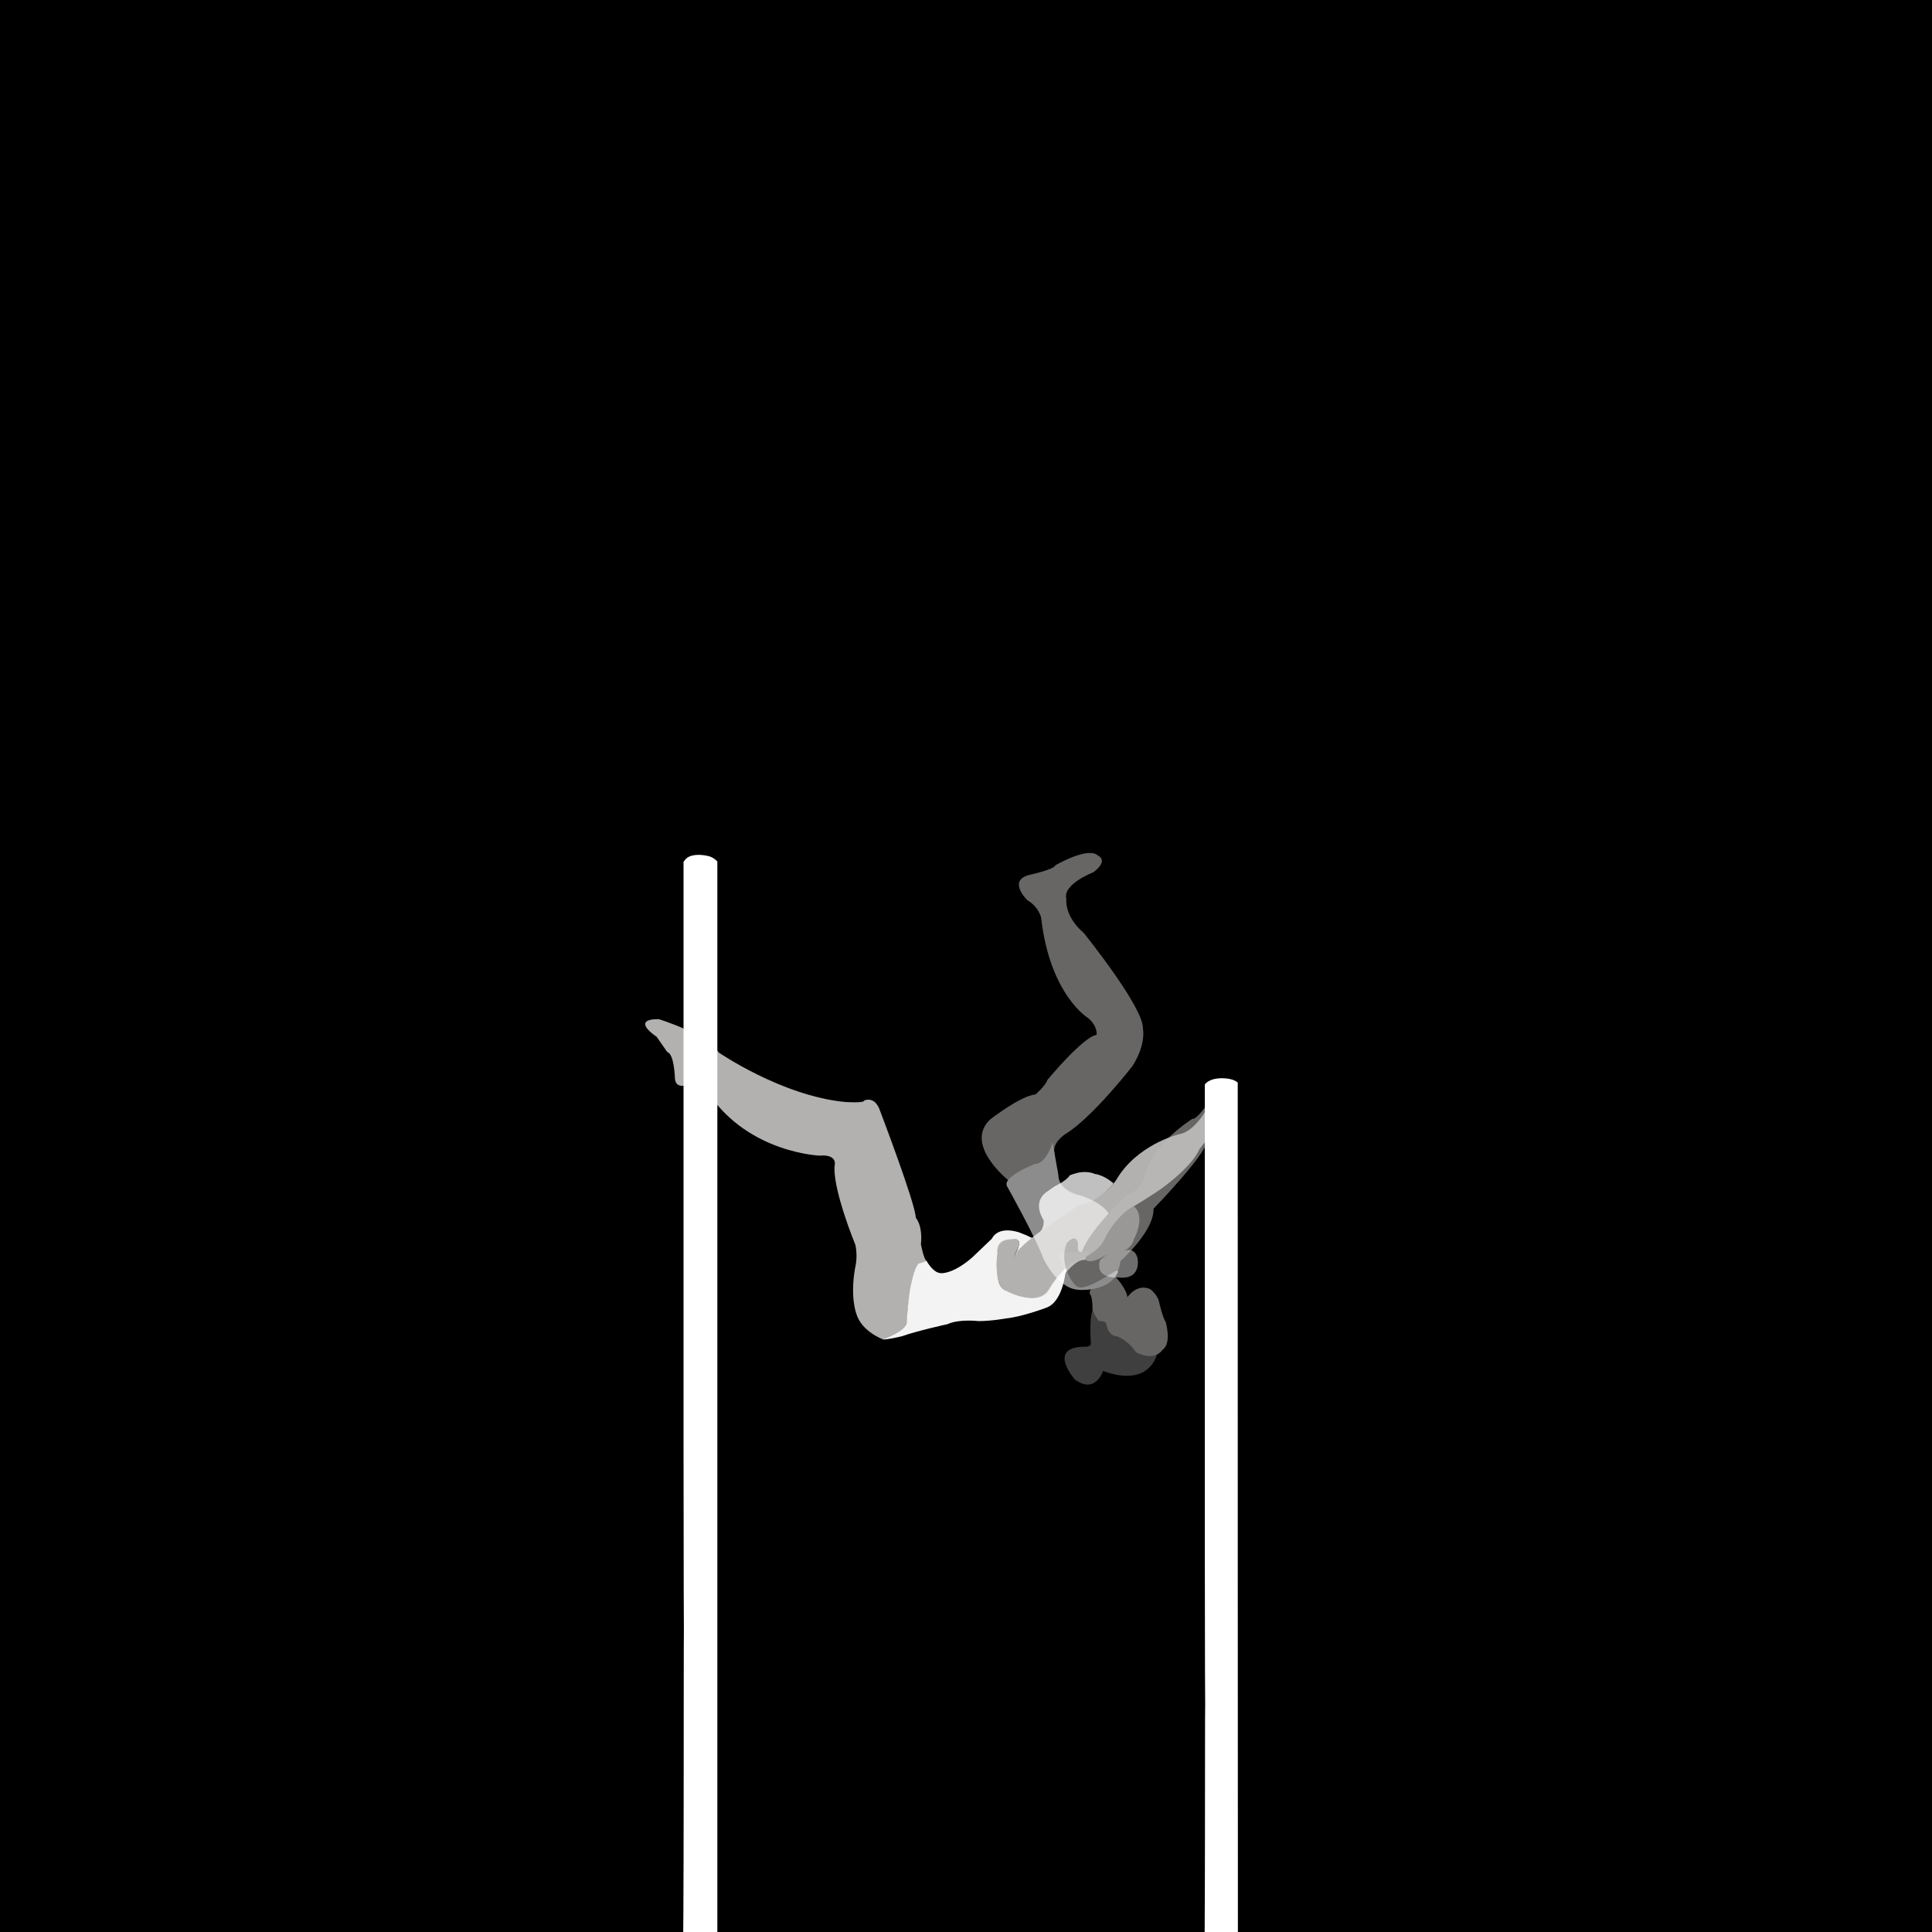
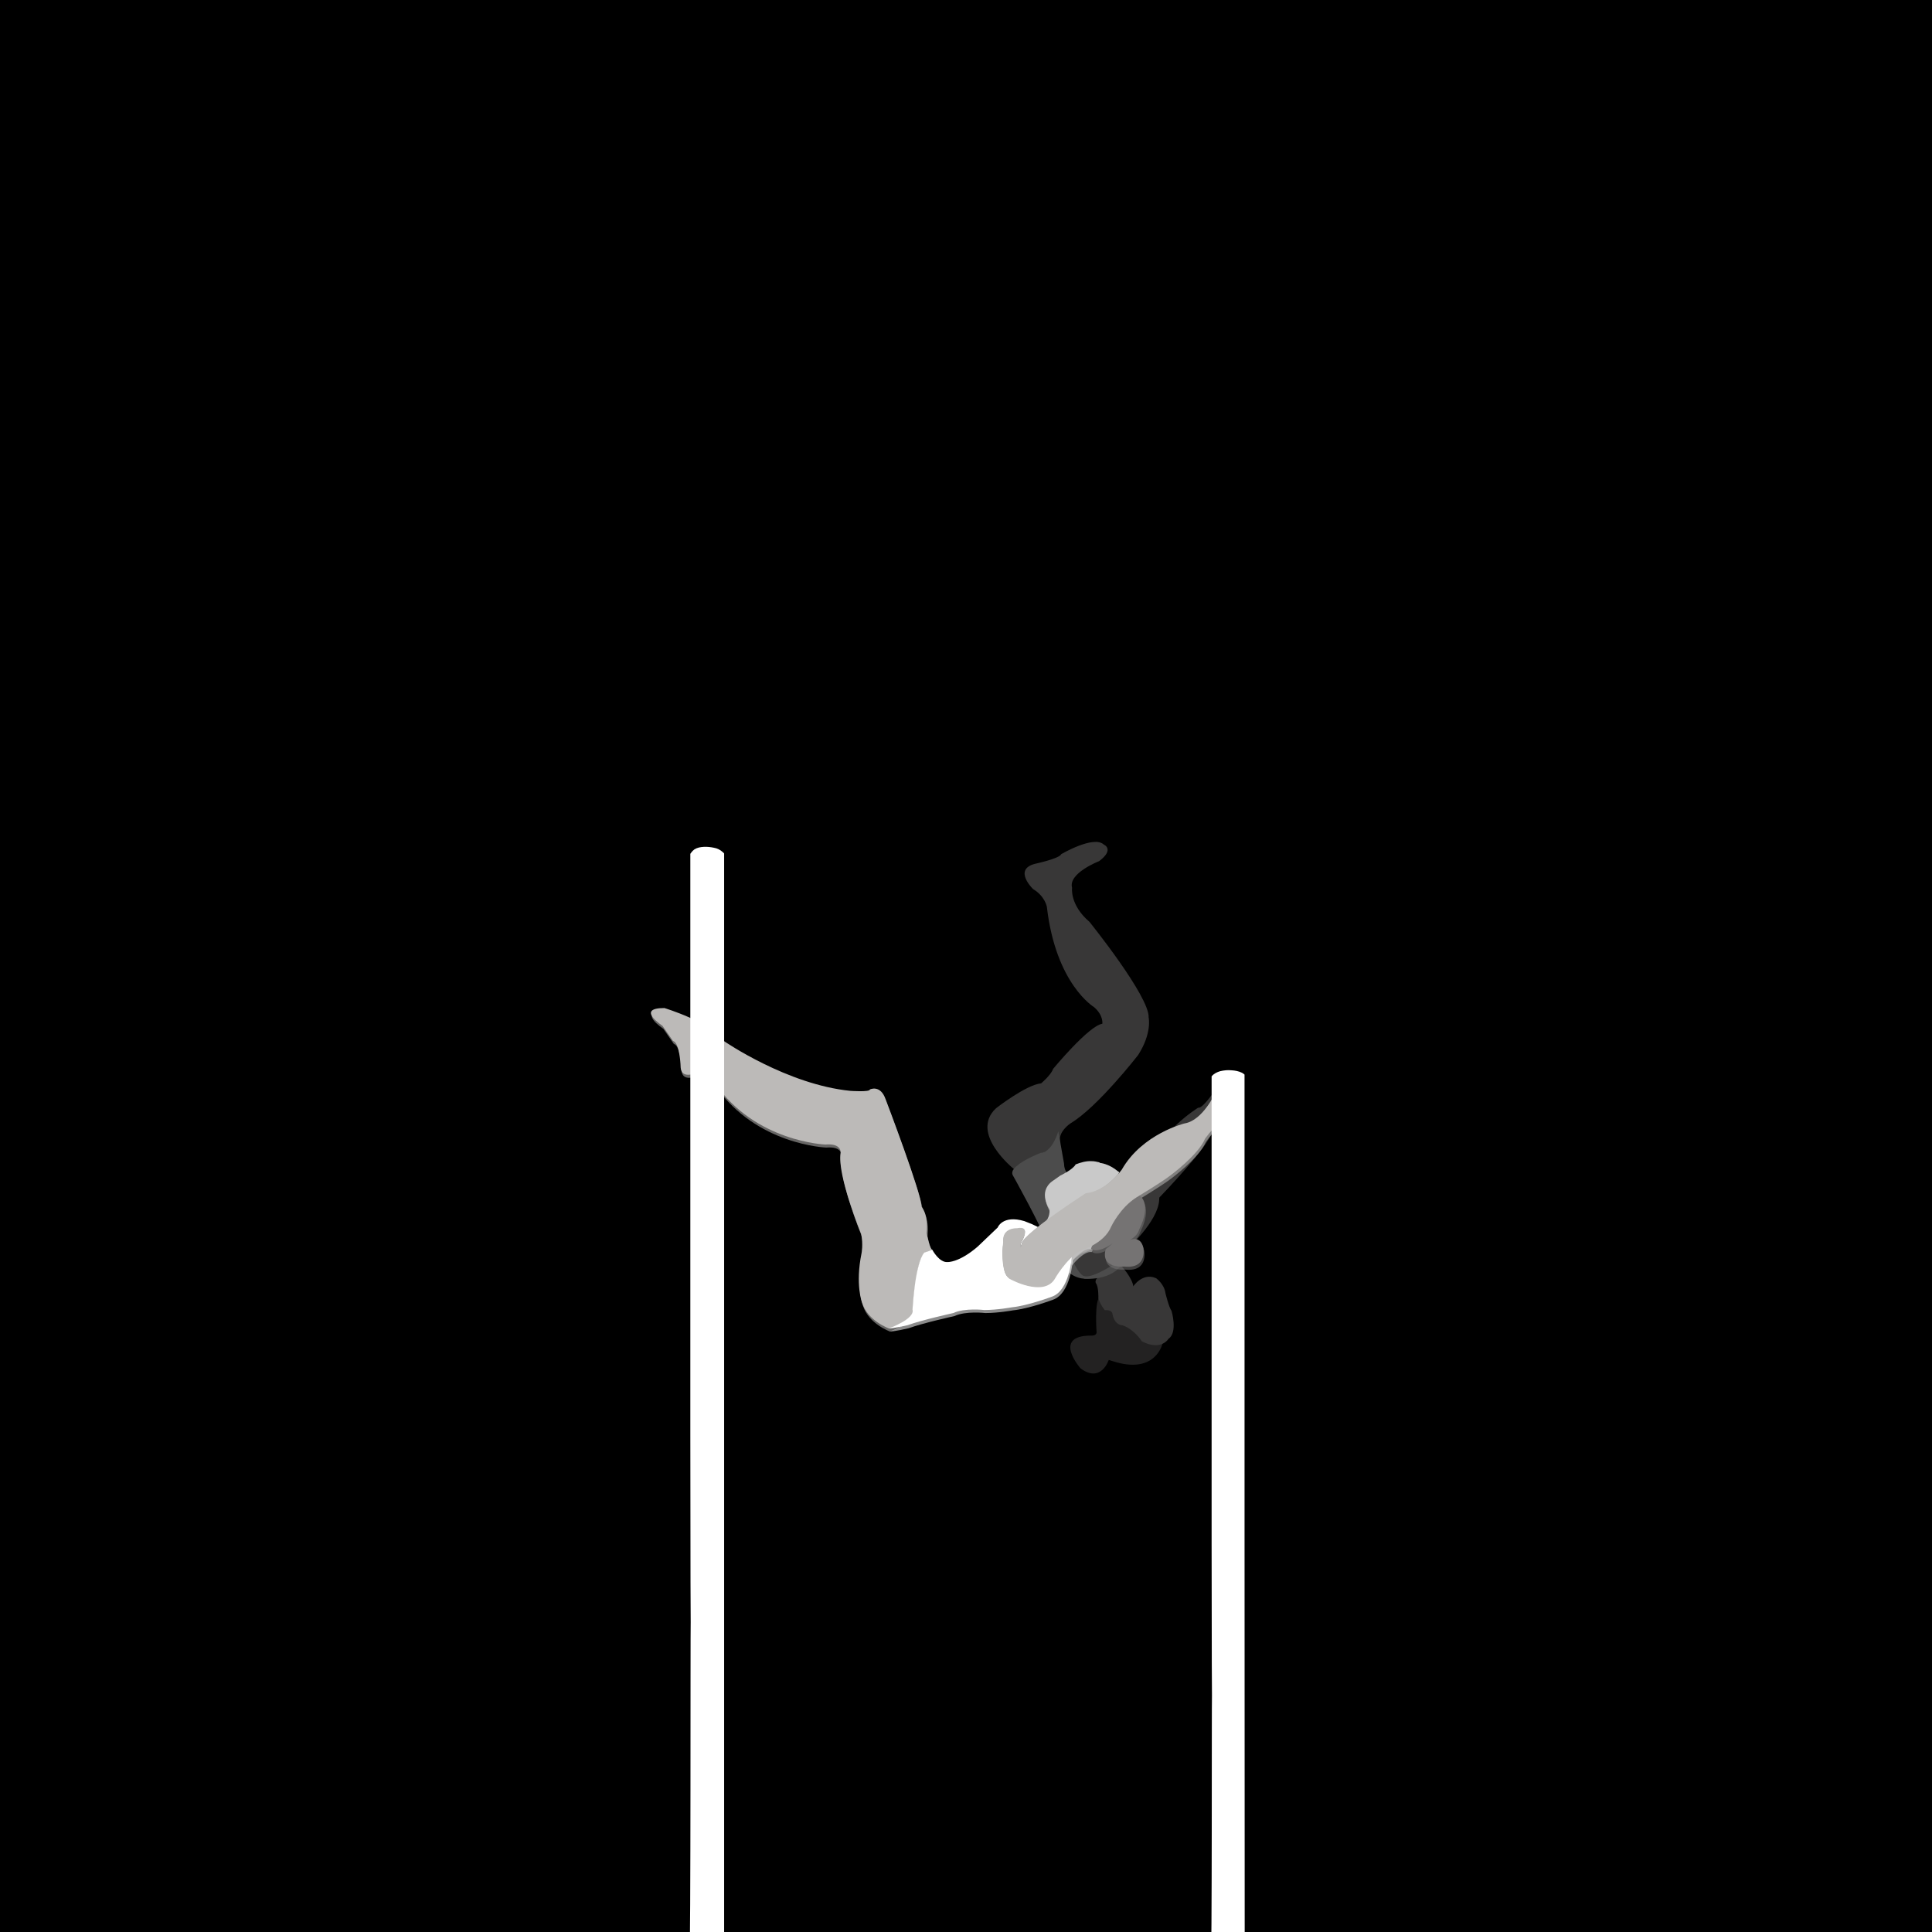
<svg xmlns="http://www.w3.org/2000/svg" version="1.1" x="0px" y="0px" viewBox="0 0 1080 1080" style="enable-background:new 0 0 1080 1080;" xml:space="preserve">
  <style type="text/css">
- 	.st0{opacity:0.55;fill:#757373;}
- 	.st1{opacity:0.55;fill:#D1D1D1;}
- 	.st2{opacity:0.55;fill:#C9C9C9;}
- 	.st3{opacity:0.55;fill:#BCBAB8;}
- 	.st4{opacity:0.55;fill:#FFFFFF;}
- 	.st5{opacity:0.95;fill:#757373;}
- 	.st6{opacity:0.95;fill:#D1D1D1;}
- 	.st7{opacity:0.95;fill:#C9C9C9;}
- 	.st8{opacity:0.95;fill:#BCBAB8;}
- 	.st9{opacity:0.95;fill:#FFFFFF;}
- 	.st10{opacity:0.55;}
- 	.st11{fill:#757373;}
- 	.st12{fill:#BCBAB8;}
- 	.st13{fill:#FFFFFF;}
- 	.st14{opacity:0.95;}
- 	.st15{fill:none;}
+ 	.st0{opacity:0.3;}
+ 	.st1{opacity:0.55;fill:#757373;}
+ 	.st2{opacity:0.55;fill:#D1D1D1;}
+ 	.st3{opacity:0.55;fill:#C9C9C9;}
+ 	.st4{opacity:0.55;fill:#BCBAB8;}
+ 	.st5{opacity:0.55;fill:#FFFFFF;}
+ 	.st6{fill:#757373;}
+ 	.st7{fill:#BCBAB8;}
+ 	.st8{fill:#FFFFFF;}
+ 	.st9{fill:#C9C9C9;}
+ 	.st10{fill:none;}
+ 	.st11{opacity:0.95;fill:#C9C9C9;}
+ 	.st12{opacity:0.95;fill:#FFFFFF;}
+ 	.st13{opacity:0.95;fill:#BCBAB8;}
+ 	.st14{opacity:0.95;fill:#757373;}
+ 	.st15{fill:#ABA9A8;}
	.st16{display:none;}
+ 	.st17{opacity:0.95;}
</style>
  <g id="Layer_2">
    <g id="Capa_2">
-       <rect x="-15.4" y="-47.6" width="1104.7" height="1131.5" />
-       <path class="st5" d="M633.8,674.4c0,0,7.2,4.1-0.2,19c0,0-0.7,3.6-5.5,6c0,0,6-3.1,7.8,4c0,0,2.6,12.2-10.7,10.7    c0,0-13.4,1.4-10.3-9.7l4-3.3c0,0-8.4,6.1-12.2,3.1c0,0,0-1.3,0.8-2.1c0,0,7.2-3.6,9.4-9.6c0,0,5.3-10.4,12-14.8    C628.6,677.8,632.8,674.8,633.8,674.4z" />
-       <path class="st6" d="M595.4,711.9c0,0,6.4-8.3,11.1-7.6l2.1-5l-16.9,1.1L595.4,711.9z" />
-       <path class="st7" d="M621.7,660.9c-5.3-4.4-10-4.7-10-4.7c-0.2-0.2-0.5-0.3-0.7-0.4c-1.3-0.3-2.6-0.6-3.9-0.6    c-3.2-0.2-6.2,0.7-9.1,1.8c-1.6,3-8.5,6.2-8.5,6.2l-4.7,3.3c-8.1,6.1-1.4,15.6-1.4,15.6s0.5,4.9-2.9,7.4l22.6-15.7    c0,0,9.4-0.3,19-11.8C622,662,622.9,661.4,621.7,660.9z" />
-       <path class="st8" d="M478.7,734.4c0,0-3.9-10-0.3-27.6c0,0,1-4.9-0.2-10.8c0,0-13.6-33.1-11.5-45.4c0,0,0.8-5.4-8.5-4.6    c0,0-39.1-1.4-61.7-34.2c0,0-8.3-7.7-11.2-5.6c0,0-7.5,3.2-8-3.2c0,0-0.3-13.8-4.3-14.9l-5.9-8.5c0,0-15.2-9.9,1.1-9.9    c0,0,26.4,8,33.5,18.6c0,0,35.1,24.2,70.5,27.7c0,0,10.9,0.8,10.9-0.8c0,0,5.9-2.9,8.8,5.6c0,0,20.2,53,20,59.9    c0,0,4,4.1,2.9,14.9c0,0,1.7,9.1,3.4,9.4c1.7,0.2,0,0,0,0l-4.5,1.5c0,0-2.7,3.1-4,10.4c-1.3,7.3,0,0,0,0s-2.1,12.4-2.3,16.1    s0,0,0,0l-0.3,4.2c0,0,0,1,0,1.2s0,0,0,0s0.6,1.8-1.3,3.7c0,0-3.5,3.8-11.9,6.8C494,748.8,481.8,744.7,478.7,734.4z" />
-       <path class="st9" d="M573.7,690.5l-4.3-1.7c-12.2-3.6-14.9,3.6-14.9,3.6L543.4,703c-10.5,9.1-16.9,8.7-16.9,8.7    c-4.7,0.4-8.5-6.8-8.5-6.8l-4.5,1.5c-5.3,6-6.6,31.9-6.6,31.9c1.5,5.1-13,10.4-13,10.4c1.3,0.4,10.2-1.7,10.2-1.7    c8.3-3,25.6-6.8,25.6-6.8c6.4-3,17.3-1.7,17.3-1.7c7.3,0,15.4-1.5,15.4-1.5c9-0.9,22.3-5.9,22.3-5.9c10.1-3.4,11.2-22.3,11.2-22.3    l-0.1-0.4c0,0-5.8,5.2-9,11.1c0,0-2.8,6.9-12,5.8c0,0-5.8-0.4-12.1-3.9c0,0-3.8-0.4-4.7-6.3c0,0-1.6-8.8-0.2-14.1    c0,0-1.4-8,7.2-7.7c0,0,2.1-0.1,2.2-0.4c0,0,2.4-0.2,2.5,1.7c0,0,0.1,2.7-1.9,5.9c0,0-0.3,0.5-0.4,1.3c0,0-0.4,2.2-0.1,1.5    c0,0,0.9-2.3,0.9-2.6c0,0,1-1.7,1.7-2.2c0,0,5.2-5.1,6.5-5.7l0.8-0.6L573.7,690.5z" />
-       <path class="st8" d="M676.1,616.9c0,0-6.9,15.5-17.2,17.2c0,0-23.6,5.7-35.1,25.8c0,0-8.6,12.1-20.1,13.2c0,0-33.9,21.8-35.6,27.6    c-1.7,5.7-0.6,0-0.6,0s6.4-9.8-2.4-8c0,0-8.4-0.5-7.6,7.8c0,0-2.4,18.2,4.4,20.9c0,0,17.7,9.6,24.2,0c0,0,6.4-11.6,14.9-16.4    c0,0,12.9-3.5,16.9-13.3c0,0,4.9-10.4,14-16.2c0,0,13.7-8.2,18.9-12.2c0,0,15.7-11.5,19.5-20.6c0,0,4-5.6,5.3-5.8s0,0.9,0,0.9    L676.1,616.9z" />
-       <g class="st10">
-         <path class="st11" d="M646.7,757.1c0,0-3.7,18-28.2,9.9l-1.9-0.6c0,0-4.3,13.3-15.8,4.7c0,0-16.1-18.3,5.9-18.3     c0,0,3.1,0.3,3.1-1.9c0,0-1.3-17.2,1.8-19.9L646.7,757.1z" />
-         <path class="st12" d="M563.7,659.8c0,0-25.2-20-10.1-34.1c0,0,16.8-13.1,25.2-13.9c0,0,5.5-4.6,6.7-8.1c0,0,20-24.2,27.5-25.2     c0,0,0.8-4.6-4.6-9.3c0,0-21.4-12.7-26.4-56.1c0,0-1-5.9-7.7-9.9c0,0-11.3-10.9,1-14.1c0,0,13.9-3,14.7-5.4     c0,0,18.2-10.7,23.8-5.4c0,0,6.3,2.6-2.6,9.3c0,0-17.4,6.7-15.1,14.9c0,0-1.4,9.5,9.7,19c0,0,33.7,41.8,33.1,53.5     c0,0,2,8.7-5.9,21c0,0-22.6,29.1-37.7,38.1c0,0-7.7,5-5.7,11.1L563.7,659.8z" />
-         <path class="st13" d="M603.2,721c-12-0.3-19.9-17.4-19.9-17.4c-4.3-11.8-20.1-40-20.1-40c-2.1-3,2.4-5.9,2.4-5.9     c3.8-3.5,12.9-7,12.9-7c6.7-0.5,9.9-12.1,9.9-12.1l3.2,18c0,8.9,11,11.3,11,11.3s12,3,17.1,10.3c5.1,7.3,0,0,0,0" />
-         <path class="st12" d="M630.2,725.2c0,0,5.1-7.9,12.7-4.6c0,0,4.6,3.1,5.3,8.4c0,0,1.9,7.9,3.4,9.9c0,0,3.6,12-1.7,15.6     c0,0-4.1,7-14.9,1.4c0,0-3.8-6.3-10.6-8.9c0,0-4.6,0.2-5.8-6.3c0,0,0-2.6-4.3-2.2c0,0-2.6-3.1-3.6-6.7c0,0,0.2-6.5-1.4-8.4     c0,0-1.3-2.4,3.1-4.5c0,0,8.2-3.2,9.8-4.9c0.1-0.1,0.2-0.2,0.2-0.3C623.4,712.3,630.2,721.5,630.2,725.2z" />
-         <path class="st12" d="M679.4,630.8l-0.3-19.7c0,0-9.6,15.2-12.5,14.3c0,0-23.3,14.3-26.9,32.9c0,0-3,7.7-8.6,9.1     c-0.3,0.2-0.6,0.3-0.8,0.5c-0.2,0.1-0.4,0.3-0.6,0.4c-3.8,3.5-20.4,19.4-24.9,31.3c0,0-3,1.5-2.1-4.2c0,0-0.6-6.6-6.3-0.6     c0,0-6.3,12.5,6.9,26.3c0,0,21.5-0.3,23-16.1c0,0,17.9-15.8,18.5-28.1c0-0.5,0-0.9,0.1-1.3c1.3-1.3,28.6-29.7,29.5-37     L679.4,630.8z" />
-         <path class="st13" d="M603.2,721c0,0,13.1,1.3,20-6.9c0,0,3.1-4.1,1.1-3.8c-2,0.4-18.5,12.8-22.8,8.5c0,0-1.2-0.9-1.7-1.6     s-0.5-0.7-0.5-0.7l2.6,4L603.2,721z" />
+       <rect x="-0.7" y="-2.5" width="1082.8" height="1082.8" />
+       <g class="st0">
+         <path class="st6" d="M649.9,750.9c0,0-3.7,18-28.2,9.9l-1.9-0.6c0,0-4.3,13.3-15.8,4.7c0,0-16.1-18.3,5.9-18.3     c0,0,3.1,0.3,3.1-1.9c0,0-1.3-17.2,1.8-19.9L649.9,750.9z" />
+         <path class="st7" d="M566.9,653.6c0,0-25.2-20-10.1-34.1c0,0,16.8-13.1,25.2-13.9c0,0,5.5-4.6,6.7-8.1c0,0,20-24.2,27.5-25.2     c0,0,0.8-4.6-4.6-9.3c0,0-21.4-12.7-26.4-56.1c0,0-1-5.9-7.7-9.9c0,0-11.3-10.9,1-14.1c0,0,13.9-3,14.7-5.4     c0,0,18.2-10.7,23.8-5.4c0,0,6.3,2.6-2.6,9.3c0,0-17.4,6.7-15.1,14.9c0,0-1.4,9.5,9.7,19c0,0,33.7,41.8,33.1,53.5     c0,0,2,8.7-5.9,21c0,0-22.6,29.1-37.7,38.1c0,0-7.7,5-5.7,11.1L566.9,653.6z" />
+         <path class="st8" d="M606.4,714.8c-12-0.3-19.9-17.4-19.9-17.4c-4.3-11.8-20.1-40-20.1-40c-2.1-3,2.4-5.9,2.4-5.9     c3.8-3.5,12.9-7,12.9-7c6.7-0.5,9.9-12.1,9.9-12.1l3.2,18c0,8.9,11,11.3,11,11.3s12,3,17.1,10.3c5.1,7.3,0,0,0,0" />
+         <path class="st7" d="M633.5,719.1c0,0,5.1-7.9,12.7-4.6c0,0,4.6,3.1,5.3,8.4c0,0,1.9,7.9,3.4,9.9c0,0,3.6,12-1.7,15.6     c0,0-4.1,7-14.9,1.4c0,0-3.8-6.3-10.6-8.9c0,0-4.6,0.2-5.8-6.3c0,0,0-2.6-4.3-2.2c0,0-2.6-3.1-3.6-6.7c0,0,0.2-6.5-1.4-8.4     c0,0-1.3-2.4,3.1-4.5c0,0,8.2-3.2,9.8-4.9c0.1-0.1,0.2-0.2,0.2-0.3C626.6,706.2,633.4,715.4,633.5,719.1z" />
+         <path class="st7" d="M682.6,624.6l-0.3-19.7c0,0-9.6,15.2-12.5,14.3c0,0-23.3,14.3-26.9,32.9c0,0-3,7.7-8.6,9.1     c-0.3,0.2-0.6,0.3-0.8,0.5c-0.2,0.1-0.4,0.3-0.6,0.4c-3.8,3.5-20.4,19.4-24.9,31.3c0,0-3,1.5-2.1-4.2c0,0-0.6-6.6-6.3-0.6     c0,0-6.3,12.5,6.9,26.3c0,0,21.5-0.3,23-16.1c0,0,17.9-15.8,18.5-28.1c0-0.5,0-0.9,0.1-1.3c1.3-1.3,28.6-29.7,29.5-37     L682.6,624.6z" />
+         <path class="st8" d="M606.4,714.8c0,0,13.1,1.3,20-6.9c0,0,3.1-4.1,1.1-3.8c-2,0.4-18.5,12.8-22.8,8.5c0,0-1.2-0.9-1.7-1.6     s-0.5-0.7-0.5-0.7l2.6,4L606.4,714.8z" />
      </g>
-       <path class="st13" d="M401,481.6c-0.2-0.2-0.4-0.5-0.7-0.7c-1.5-1.4-3.2-2.2-5-2.5c-1.9-0.4-3.8-0.6-5.7-0.5    c-1.8,0.1-3.6,0.4-5.2,1.4c-0.7,0.5-1.3,1.1-1.8,1.8c-0.2,0.2-0.3,0.5-0.5,0.7c0,1.1,0,2.2,0,3.6l0,96.4c0,0,0,49.2,0,73.8v17    c0,9.1,0,18.3,0,27.4h0l0,106.5l0.1,82.7l0.1,22.1c-0.2,5.6,0.1,183-0.7,188.6c-0.3,2,1,3,4.8,2.8c2.3-0.1,4.5,0,6.8-0.1    c8.5,0,7.8,0.4,7.8-4.4C401,946.4,401,670.3,401,481.6L401,481.6z" />
-       <path class="st13" d="M691.9,605.2c-0.4-0.4-0.9-0.7-1.4-1c-1.8-0.9-3.9-1.3-5.9-1.4c-2.1-0.2-4.2,0-6.3,0.5    c-1.7,0.5-3.5,1.3-4.8,2.9c0,0.7,0,1.3,0,2l0,77.9c0,0,0,39.7,0,59.6v13.7c0,7.4,0,14.8,0,22.1h0l0,86l0.1,66.8l0.1,17.9    c-0.2,4.5,0.1,147.8-0.7,152.4c-0.3,1.6,1,2.4,4.7,2.3c2.2-0.1,4.4,0,6.7,0c8.2,0,7.6,0.3,7.6-3.6    C691.9,980.6,691.9,757.6,691.9,605.2L691.9,605.2z" />
+       <g>
+         <g>
+           <path class="st1" d="M637.5,670c0,0,7.2,4.1-0.2,19c0,0-0.7,3.6-5.5,6c0,0,6-3.1,7.8,4c0,0,2.6,12.2-10.7,10.7      c0,0-13.4,1.4-10.3-9.7l4-3.3c0,0-8.4,6.1-12.2,3.1c0,0,0-1.3,0.8-2.1c0,0,7.2-3.6,9.4-9.6c0,0,5.3-10.4,12-14.8      C632.4,673.3,636.6,670.3,637.5,670z" />
+           <path class="st2" d="M599.2,707.5c0,0,6.4-8.3,11.1-7.6l2.1-5l-16.9,1.1L599.2,707.5z" />
+           <path class="st3" d="M625.5,656.5c-5.3-4.4-10-4.7-10-4.7c-0.2-0.2-0.5-0.3-0.7-0.4c-1.3-0.3-2.6-0.6-3.9-0.6      c-3.2-0.2-6.2,0.7-9.1,1.8c-1.6,3-8.5,6.2-8.5,6.2l-4.7,3.3c-8.1,6.1-1.4,15.6-1.4,15.6s0.5,4.9-2.9,7.4l22.6-15.7      c0,0,9.4-0.3,19-11.8C625.8,657.5,626.6,657,625.5,656.5z" />
+           <path class="st4" d="M482.4,729.9c0,0-3.9-10-0.3-27.6c0,0,1-4.9-0.2-10.8c0,0-13.6-33.1-11.5-45.4c0,0,0.8-5.4-8.5-4.6      c0,0-39.1-1.4-61.7-34.2c0,0-8.3-7.7-11.2-5.6c0,0-7.5,3.2-8-3.2c0,0-0.3-13.8-4.3-14.9l-5.9-8.5c0,0-15.2-9.9,1.1-9.9      c0,0,26.4,8,33.5,18.6c0,0,35.1,24.2,70.5,27.7c0,0,10.9,0.8,10.9-0.8c0,0,5.9-2.9,8.8,5.6c0,0,20.2,53,20,59.9      c0,0,4,4.1,2.9,14.9c0,0,1.7,9.1,3.4,9.4c1.7,0.2,0,0,0,0l-4.5,1.5c0,0-2.7,3.1-4,10.4c-1.3,7.3,0,0,0,0s-2.1,12.4-2.3,16.1      c-0.2,3.7,0,0,0,0l-0.3,4.2c0,0,0,1,0,1.2c-0.1,0.2,0,0,0,0s0.6,1.8-1.3,3.7c0,0-3.5,3.8-11.9,6.8      C497.8,744.4,485.6,740.2,482.4,729.9z" />
+           <path class="st5" d="M577.5,686l-4.3-1.7c-12.2-3.6-14.9,3.6-14.9,3.6l-11.1,10.6c-10.5,9.1-16.9,8.7-16.9,8.7      c-4.7,0.4-8.5-6.8-8.5-6.8l-4.5,1.5c-5.3,6-6.6,31.9-6.6,31.9c1.5,5.1-13,10.4-13,10.4c1.3,0.4,10.2-1.7,10.2-1.7      c8.3-3,25.6-6.8,25.6-6.8c6.4-3,17.3-1.7,17.3-1.7c7.3,0,15.4-1.5,15.4-1.5c9-0.9,22.3-5.9,22.3-5.9      c10.1-3.4,11.2-22.3,11.2-22.3l-0.1-0.4c0,0-5.8,5.2-9,11.1c0,0-2.8,6.9-12,5.8c0,0-5.8-0.4-12.1-3.9c0,0-3.8-0.4-4.7-6.3      c0,0-1.6-8.8-0.2-14.1c0,0-1.4-8,7.2-7.7c0,0,2.1-0.1,2.2-0.4c0,0,2.4-0.2,2.5,1.7c0,0,0.1,2.7-1.9,5.9c0,0-0.3,0.5-0.4,1.3      c0,0-0.4,2.2-0.1,1.5c0,0,0.9-2.3,0.9-2.6c0,0,1-1.7,1.7-2.2c0,0,5.2-5.1,6.5-5.7l0.8-0.6L577.5,686z" />
+           <path class="st4" d="M679.9,612.5c0,0-6.9,15.5-17.2,17.2c0,0-23.6,5.7-35.1,25.8c0,0-8.6,12.1-20.1,13.2      c0,0-33.9,21.8-35.6,27.6c-1.7,5.7-0.6,0-0.6,0s6.4-9.8-2.4-8c0,0-8.4-0.5-7.6,7.8c0,0-2.4,18.2,4.4,20.9c0,0,17.7,9.6,24.2,0      c0,0,6.4-11.6,14.9-16.4c0,0,12.9-3.5,16.9-13.3c0,0,4.9-10.4,14-16.2c0,0,13.7-8.2,18.9-12.2c0,0,15.7-11.5,19.5-20.6      c0,0,4-5.6,5.3-5.8c1.3-0.2,0,0.9,0,0.9L679.9,612.5z" />
+         </g>
+         <path class="st6" d="M637,668.3c0,0,7.2,4.1-0.2,19c0,0-0.7,3.6-5.5,6c0,0,6-3.1,7.8,4c0,0,2.6,12.2-10.7,10.7     c0,0-13.4,1.4-10.3-9.7l4-3.3c0,0-8.4,6.1-12.2,3.1c0,0,0-1.3,0.8-2.1c0,0,7.2-3.6,9.4-9.6c0,0,5.3-10.4,12-14.8     C631.9,671.6,636,668.7,637,668.3z" />
+         <path class="st2" d="M598.7,705.8c0,0,6.4-8.3,11.1-7.6l2.1-5l-16.9,1.1L598.7,705.8z" />
+         <path class="st9" d="M625,654.8c-5.3-4.4-10-4.7-10-4.7c-0.2-0.2-0.5-0.3-0.7-0.4c-1.3-0.3-2.6-0.6-3.9-0.6     c-3.2-0.2-6.2,0.7-9.1,1.8c-1.6,3-8.5,6.2-8.5,6.2l-4.7,3.3c-8.1,6.1-1.4,15.6-1.4,15.6s0.5,4.9-2.9,7.4l22.6-15.7     c0,0,9.4-0.3,19-11.8C625.3,655.8,626.1,655.3,625,654.8z" />
+         <path class="st7" d="M481.9,728.2c0,0-3.9-10-0.3-27.6c0,0,1-4.9-0.2-10.8c0,0-13.6-33.1-11.5-45.4c0,0,0.8-5.4-8.5-4.6     c0,0-39.1-1.4-61.7-34.2c0,0-8.3-7.7-11.2-5.6c0,0-7.5,3.2-8-3.2c0,0-0.3-13.8-4.3-14.9l-5.9-8.5c0,0-15.2-9.9,1.1-9.9     c0,0,26.4,8,33.5,18.6c0,0,35.1,24.2,70.5,27.7c0,0,10.9,0.8,10.9-0.8c0,0,5.9-2.9,8.8,5.6c0,0,20.2,53,20,59.9     c0,0,4,4.1,2.9,14.9c0,0,1.7,9.1,3.4,9.4c1.7,0.2,0,0,0,0l-4.5,1.5c0,0-2.7,3.1-4,10.4c-1.3,7.3,0,0,0,0s-2.1,12.4-2.3,16.1     c-0.2,3.7,0,0,0,0l-0.3,4.2c0,0,0,1,0,1.2c-0.1,0.2,0,0,0,0s0.6,1.8-1.3,3.7c0,0-3.5,3.8-11.9,6.8     C497.3,742.7,485.1,738.6,481.9,728.2z" />
+         <path class="st8" d="M576.9,684.3l-4.3-1.7c-12.2-3.6-14.9,3.6-14.9,3.6l-11.1,10.6c-10.5,9.1-16.9,8.7-16.9,8.7     c-4.7,0.4-8.5-6.8-8.5-6.8l-4.5,1.5c-5.3,6-6.6,31.9-6.6,31.9c1.5,5.1-13,10.4-13,10.4c1.3,0.4,10.2-1.7,10.2-1.7     c8.3-3,25.6-6.8,25.6-6.8c6.4-3,17.3-1.7,17.3-1.7c7.3,0,15.4-1.5,15.4-1.5c9-0.9,22.3-5.9,22.3-5.9     c10.1-3.4,11.2-22.3,11.2-22.3l-0.1-0.4c0,0-5.8,5.2-9,11.1c0,0-2.8,6.9-12,5.8c0,0-5.8-0.4-12.1-3.9c0,0-3.8-0.4-4.7-6.3     c0,0-1.6-8.8-0.2-14.1c0,0-1.4-8,7.2-7.7c0,0,2.1-0.1,2.2-0.4c0,0,2.4-0.2,2.5,1.7c0,0,0.1,2.7-1.9,5.9c0,0-0.3,0.5-0.4,1.3     c0,0-0.4,2.2-0.1,1.5c0,0,0.9-2.3,0.9-2.6c0,0,1-1.7,1.7-2.2c0,0,5.2-5.1,6.5-5.7l0.8-0.6L576.9,684.3z" />
+         <path class="st7" d="M679.4,610.8c0,0-6.9,15.5-17.2,17.2c0,0-23.6,5.7-35.1,25.8c0,0-8.6,12.1-20.1,13.2     c0,0-33.9,21.8-35.6,27.6c-1.7,5.7-0.6,0-0.6,0s6.4-9.8-2.4-8c0,0-8.4-0.5-7.6,7.8c0,0-2.4,18.2,4.4,20.9c0,0,17.7,9.6,24.2,0     c0,0,6.4-11.6,14.9-16.4c0,0,12.9-3.5,16.9-13.3c0,0,4.9-10.4,14-16.2c0,0,13.7-8.2,18.9-12.2c0,0,15.7-11.5,19.5-20.6     c0,0,4-5.6,5.3-5.8c1.3-0.2,0,0.9,0,0.9L679.4,610.8z" />
+       </g>
+       <path class="st8" d="M404.8,477.1c-0.2-0.2-0.4-0.5-0.7-0.7c-1.5-1.4-3.2-2.2-5-2.5c-1.9-0.4-3.8-0.6-5.7-0.5    c-1.8,0.1-3.6,0.4-5.2,1.4c-0.7,0.5-1.3,1.1-1.8,1.8c-0.2,0.2-0.3,0.5-0.5,0.7c0,1.1,0,2.2,0,3.6l0,96.4c0,0,0,49.2,0,73.8v17    c0,9.1,0,18.3,0,27.4h0l0,106.5l0.1,82.7l0.1,22.1c-0.2,5.6,0.1,183-0.7,188.6c-0.3,2,1,3,4.8,2.8c2.3-0.1,4.5,0,6.8-0.1    c8.5,0,7.8,0.4,7.8-4.4C404.8,942,404.8,665.8,404.8,477.1L404.8,477.1z" />
+       <path class="st8" d="M695.7,600.7c-0.4-0.4-0.9-0.7-1.4-1c-1.8-0.9-3.9-1.3-5.9-1.4c-2.1-0.2-4.2,0-6.3,0.5    c-1.7,0.5-3.5,1.3-4.8,2.9c0,0.7,0,1.3,0,2l0,77.9c0,0,0,39.7,0,59.6v13.7c0,7.4,0,14.8,0,22.1h0l0,86l0.1,66.8l0.1,17.9    c-0.2,4.5,0.1,147.8-0.7,152.3c-0.3,1.6,1,2.4,4.7,2.3c2.2-0.1,4.4,0,6.7,0c8.2,0,7.6,0.3,7.6-3.6    C695.7,976.1,695.7,753.2,695.7,600.7L695.7,600.7z" />
+       <g id="Capa_5">
+ 		</g>
    </g>
    <g id="Capa_4">
	</g>
  </g>
  <g id="Capa_3">
</g>
</svg>
